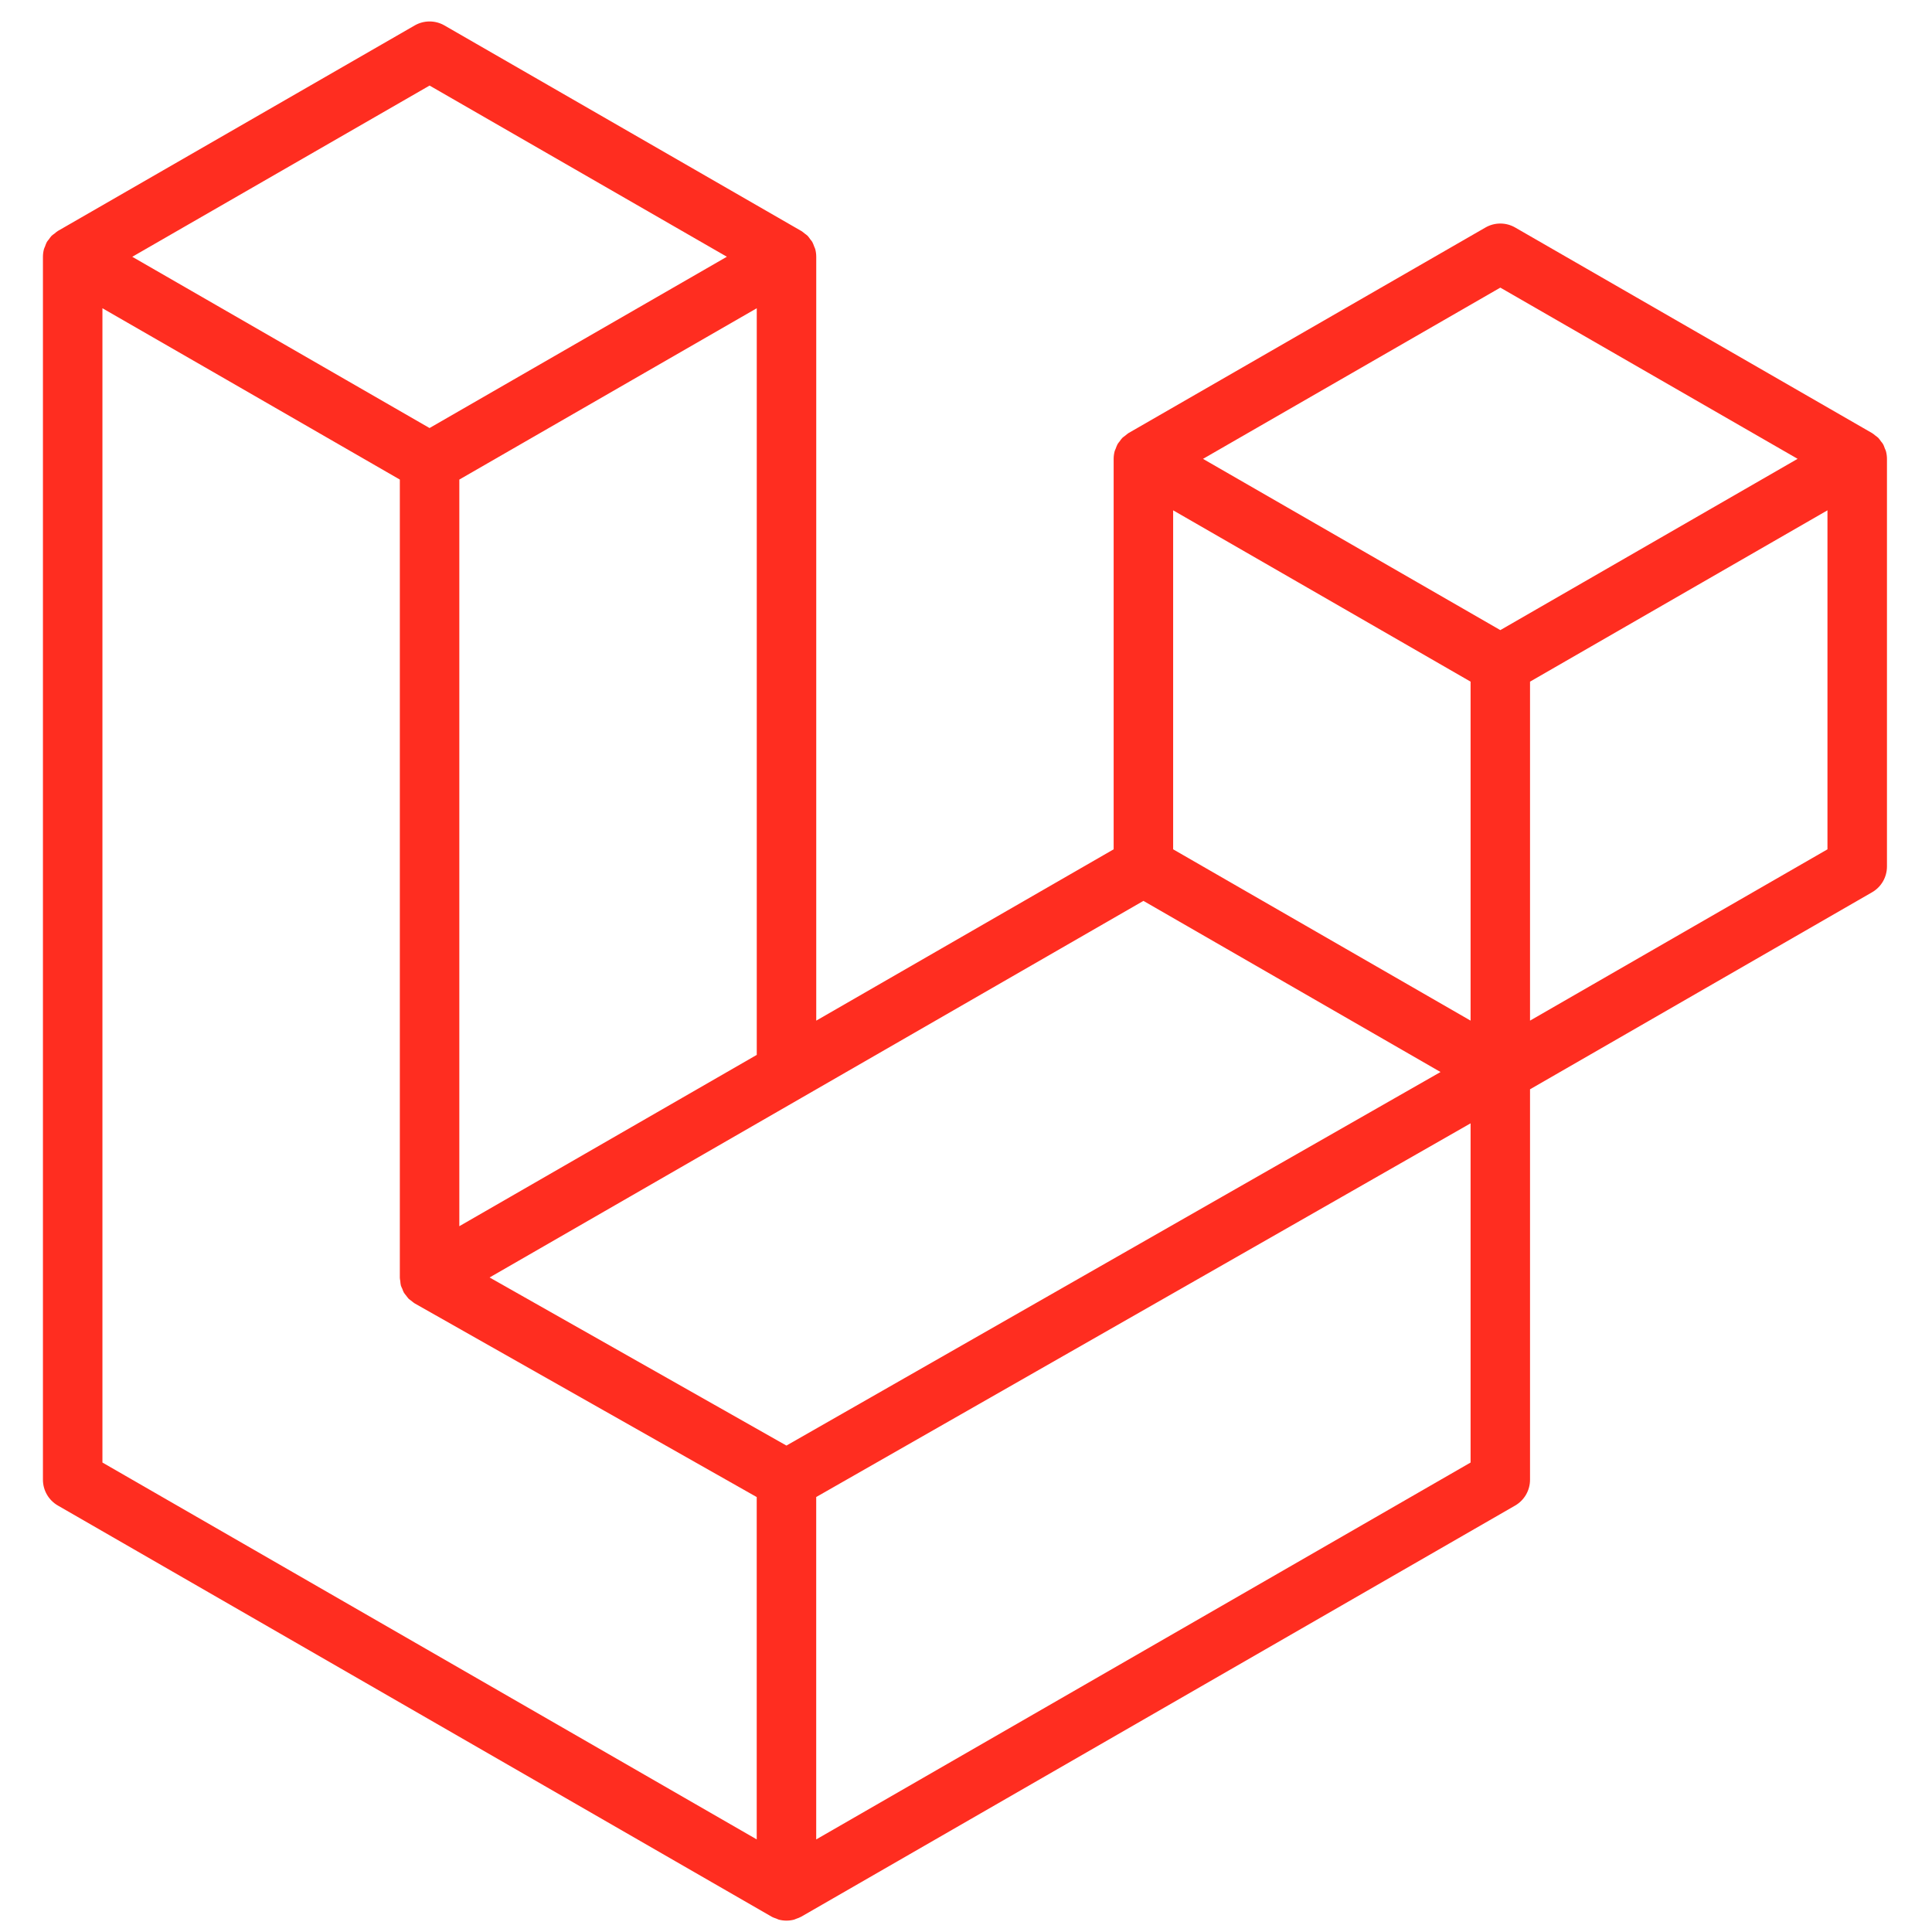
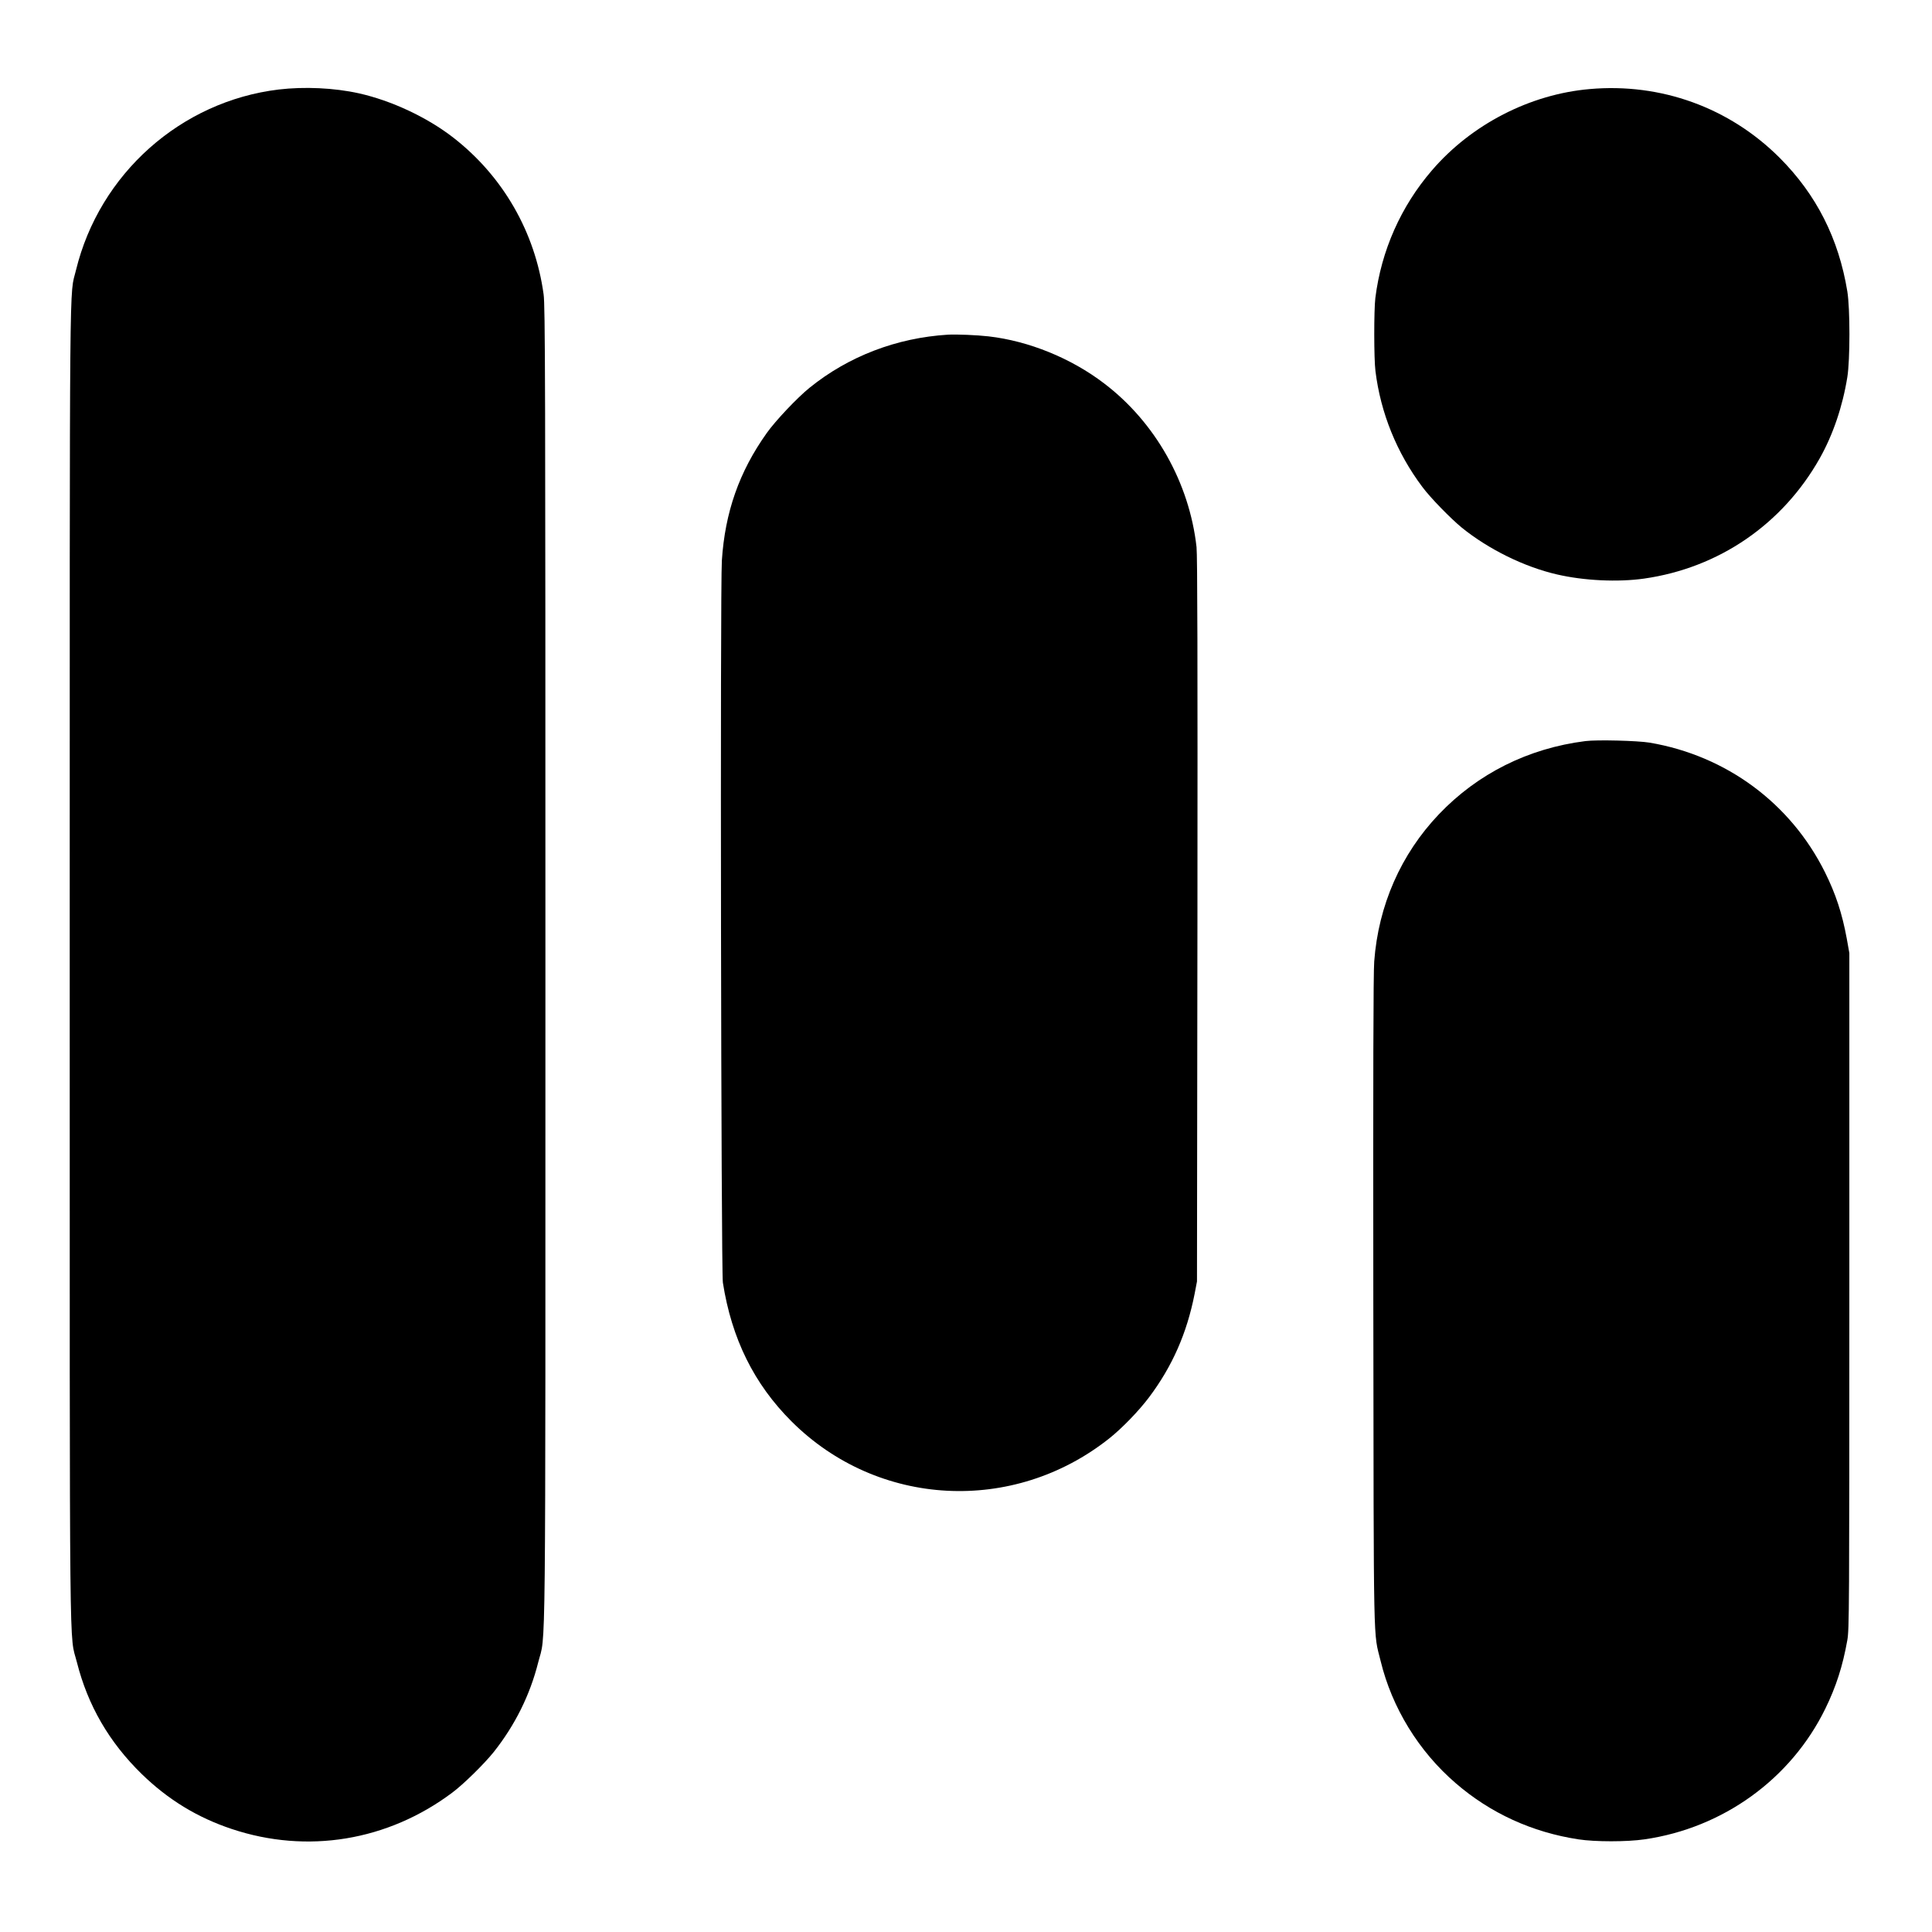
- <svg xmlns="http://www.w3.org/2000/svg" width="166" height="166" viewBox="0 0 166 166" fill="none">
-   <path fill-rule="evenodd" clip-rule="evenodd" d="M162.041 38.759C162.099 38.977 162.129 39.201 162.13 39.426V74.452C162.13 74.902 162.011 75.344 161.786 75.733C161.561 76.122 161.237 76.444 160.847 76.668L131.462 93.594V127.141C131.462 128.054 130.977 128.897 130.186 129.357L68.847 164.683C68.707 164.763 68.554 164.814 68.401 164.868C68.343 164.887 68.289 164.922 68.228 164.938C67.8 165.051 67.349 165.051 66.92 164.938C66.85 164.919 66.786 164.881 66.719 164.855C66.579 164.804 66.432 164.76 66.298 164.683L4.972 129.357C4.583 129.133 4.259 128.81 4.034 128.421C3.808 128.032 3.69 127.591 3.689 127.141L3.689 22.063C3.689 21.834 3.721 21.61 3.779 21.393C3.798 21.32 3.843 21.253 3.868 21.179C3.916 21.045 3.961 20.908 4.031 20.783C4.079 20.7 4.149 20.633 4.206 20.557C4.28 20.454 4.347 20.349 4.433 20.26C4.506 20.186 4.602 20.132 4.685 20.068C4.778 19.992 4.861 19.909 4.966 19.848L35.633 2.185C36.022 1.961 36.462 1.844 36.91 1.844C37.358 1.844 37.798 1.961 38.186 2.185L68.851 19.848H68.857C68.959 19.912 69.045 19.992 69.138 20.065C69.221 20.129 69.313 20.186 69.387 20.257C69.476 20.349 69.54 20.454 69.616 20.557C69.671 20.633 69.744 20.7 69.789 20.783C69.862 20.911 69.904 21.045 69.955 21.179C69.98 21.253 70.025 21.32 70.044 21.396C70.103 21.614 70.133 21.838 70.133 22.063V87.694L95.686 72.974V39.423C95.686 39.2 95.718 38.973 95.775 38.759C95.798 38.683 95.839 38.615 95.865 38.542C95.916 38.408 95.96 38.271 96.031 38.146C96.079 38.063 96.149 37.996 96.203 37.92C96.279 37.818 96.343 37.712 96.433 37.623C96.506 37.549 96.599 37.495 96.681 37.431C96.777 37.355 96.86 37.272 96.962 37.211L127.633 19.548C128.021 19.324 128.461 19.206 128.91 19.206C129.358 19.206 129.798 19.324 130.186 19.548L160.85 37.211C160.959 37.275 161.042 37.355 161.137 37.428C161.217 37.492 161.31 37.549 161.383 37.62C161.473 37.712 161.536 37.818 161.613 37.92C161.67 37.996 161.741 38.063 161.785 38.146C161.859 38.271 161.9 38.408 161.951 38.542C161.98 38.615 162.021 38.683 162.041 38.759ZM157.018 72.974V43.848L146.287 50.028L131.462 58.568V87.694L157.021 72.974H157.018ZM126.354 125.663V96.518L111.771 104.85L70.13 128.626V158.046L126.354 125.663ZM8.801 26.485V125.663L65.018 158.043V128.629L35.649 112L35.64 111.994L35.627 111.988C35.528 111.93 35.445 111.847 35.353 111.777C35.273 111.713 35.18 111.662 35.11 111.592L35.104 111.582C35.021 111.502 34.963 111.403 34.893 111.314C34.829 111.228 34.753 111.154 34.702 111.065L34.699 111.055C34.641 110.96 34.606 110.845 34.565 110.736C34.523 110.64 34.469 110.551 34.443 110.449C34.411 110.328 34.405 110.197 34.392 110.072C34.379 109.976 34.354 109.881 34.354 109.785V109.778V41.205L19.532 32.662L8.801 26.485ZM36.913 7.35L11.364 22.063L36.907 36.777L62.453 22.06L36.907 7.35H36.913ZM50.2 99.174L65.022 90.637V26.485L54.291 32.665L39.466 41.205V105.357L50.2 99.174ZM128.91 24.713L103.363 39.426L128.91 54.14L154.453 39.423L128.91 24.713ZM126.354 58.568L111.529 50.028L100.798 43.848V72.974L115.619 81.511L126.354 87.694V58.568ZM67.571 124.205L105.042 102.803L123.772 92.109L98.245 77.405L68.854 94.334L42.066 109.762L67.571 124.205Z" fill="#FF2D20" />
+ <svg width="40px" height="40px" viewBox="0 0 1718 1690">
+   <g transform="translate(0,1690) scale(0.1,-0.1)" fill="currentColor" stroke="none">
+     <path d="M2478 16244 c-870 -105 -1593 -749 -1802 -1605 -60 -249 -56 225 -56 -6174 0 -6455 -5 -5933 64 -6207 97 -383 286 -710 577 -994 235 -228 494 -386 800 -488 671 -224 1387 -106 1959 322 100 74 286 257 370 362 189 238 323 507 396 798 69 274 64 -248 64 6207 0 5230 -2 5856 -16 5957 -76 555 -362 1052 -804 1395 -232 180 -548 328 -838 393 -221 49 -485 61 -714 34z" />
+     <path d="M14136 16248 c-531 -46 -1051 -314 -1402 -722 -277 -321 -451 -714 -504 -1136 -13 -109 -13 -541 1 -650 46 -372 189 -726 417 -1030 70 -95 254 -283 352 -363 238 -192 554 -348 845 -415 241 -56 542 -70 775 -37 665 95 1231 483 1562 1070 118 210 203 460 245 721 25 153 25 613 0 763 -77 470 -275 860 -601 1187 -448 448 -1057 668 -1690 612z" />
+     <path d="M8430 14064 c-456 -28 -885 -192 -1231 -472 -109 -88 -303 -293 -381 -403 -245 -344 -371 -704 -399 -1134 -16 -247 -7 -6315 9 -6420 78 -499 277 -902 611 -1235 767 -765 1973 -828 2826 -150 114 91 262 244 353 365 207 276 336 569 405 920 l21 110 4 3215 c2 2318 0 3243 -8 3315 -64 573 -367 1110 -821 1455 -294 225 -671 378 -1029 419 -104 12 -285 19 -360 15z" />
+     <path d="M14098 10450 c-508 -64 -958 -289 -1303 -651 -338 -355 -538 -810 -575 -1309 -8 -101 -10 -1027 -8 -3025 4 -3181 -1 -2924 65 -3195 101 -416 339 -804 668 -1087 309 -267 679 -436 1090 -499 150 -23 432 -23 589 0 698 101 1301 536 1607 1161 96 196 155 379 196 610 17 95 18 264 18 3105 l0 3005 -23 129 c-41 223 -98 397 -194 590 -305 613 -876 1036 -1558 1152 -109 18 -468 27 -572 14z" />
+   </g>
</svg>
